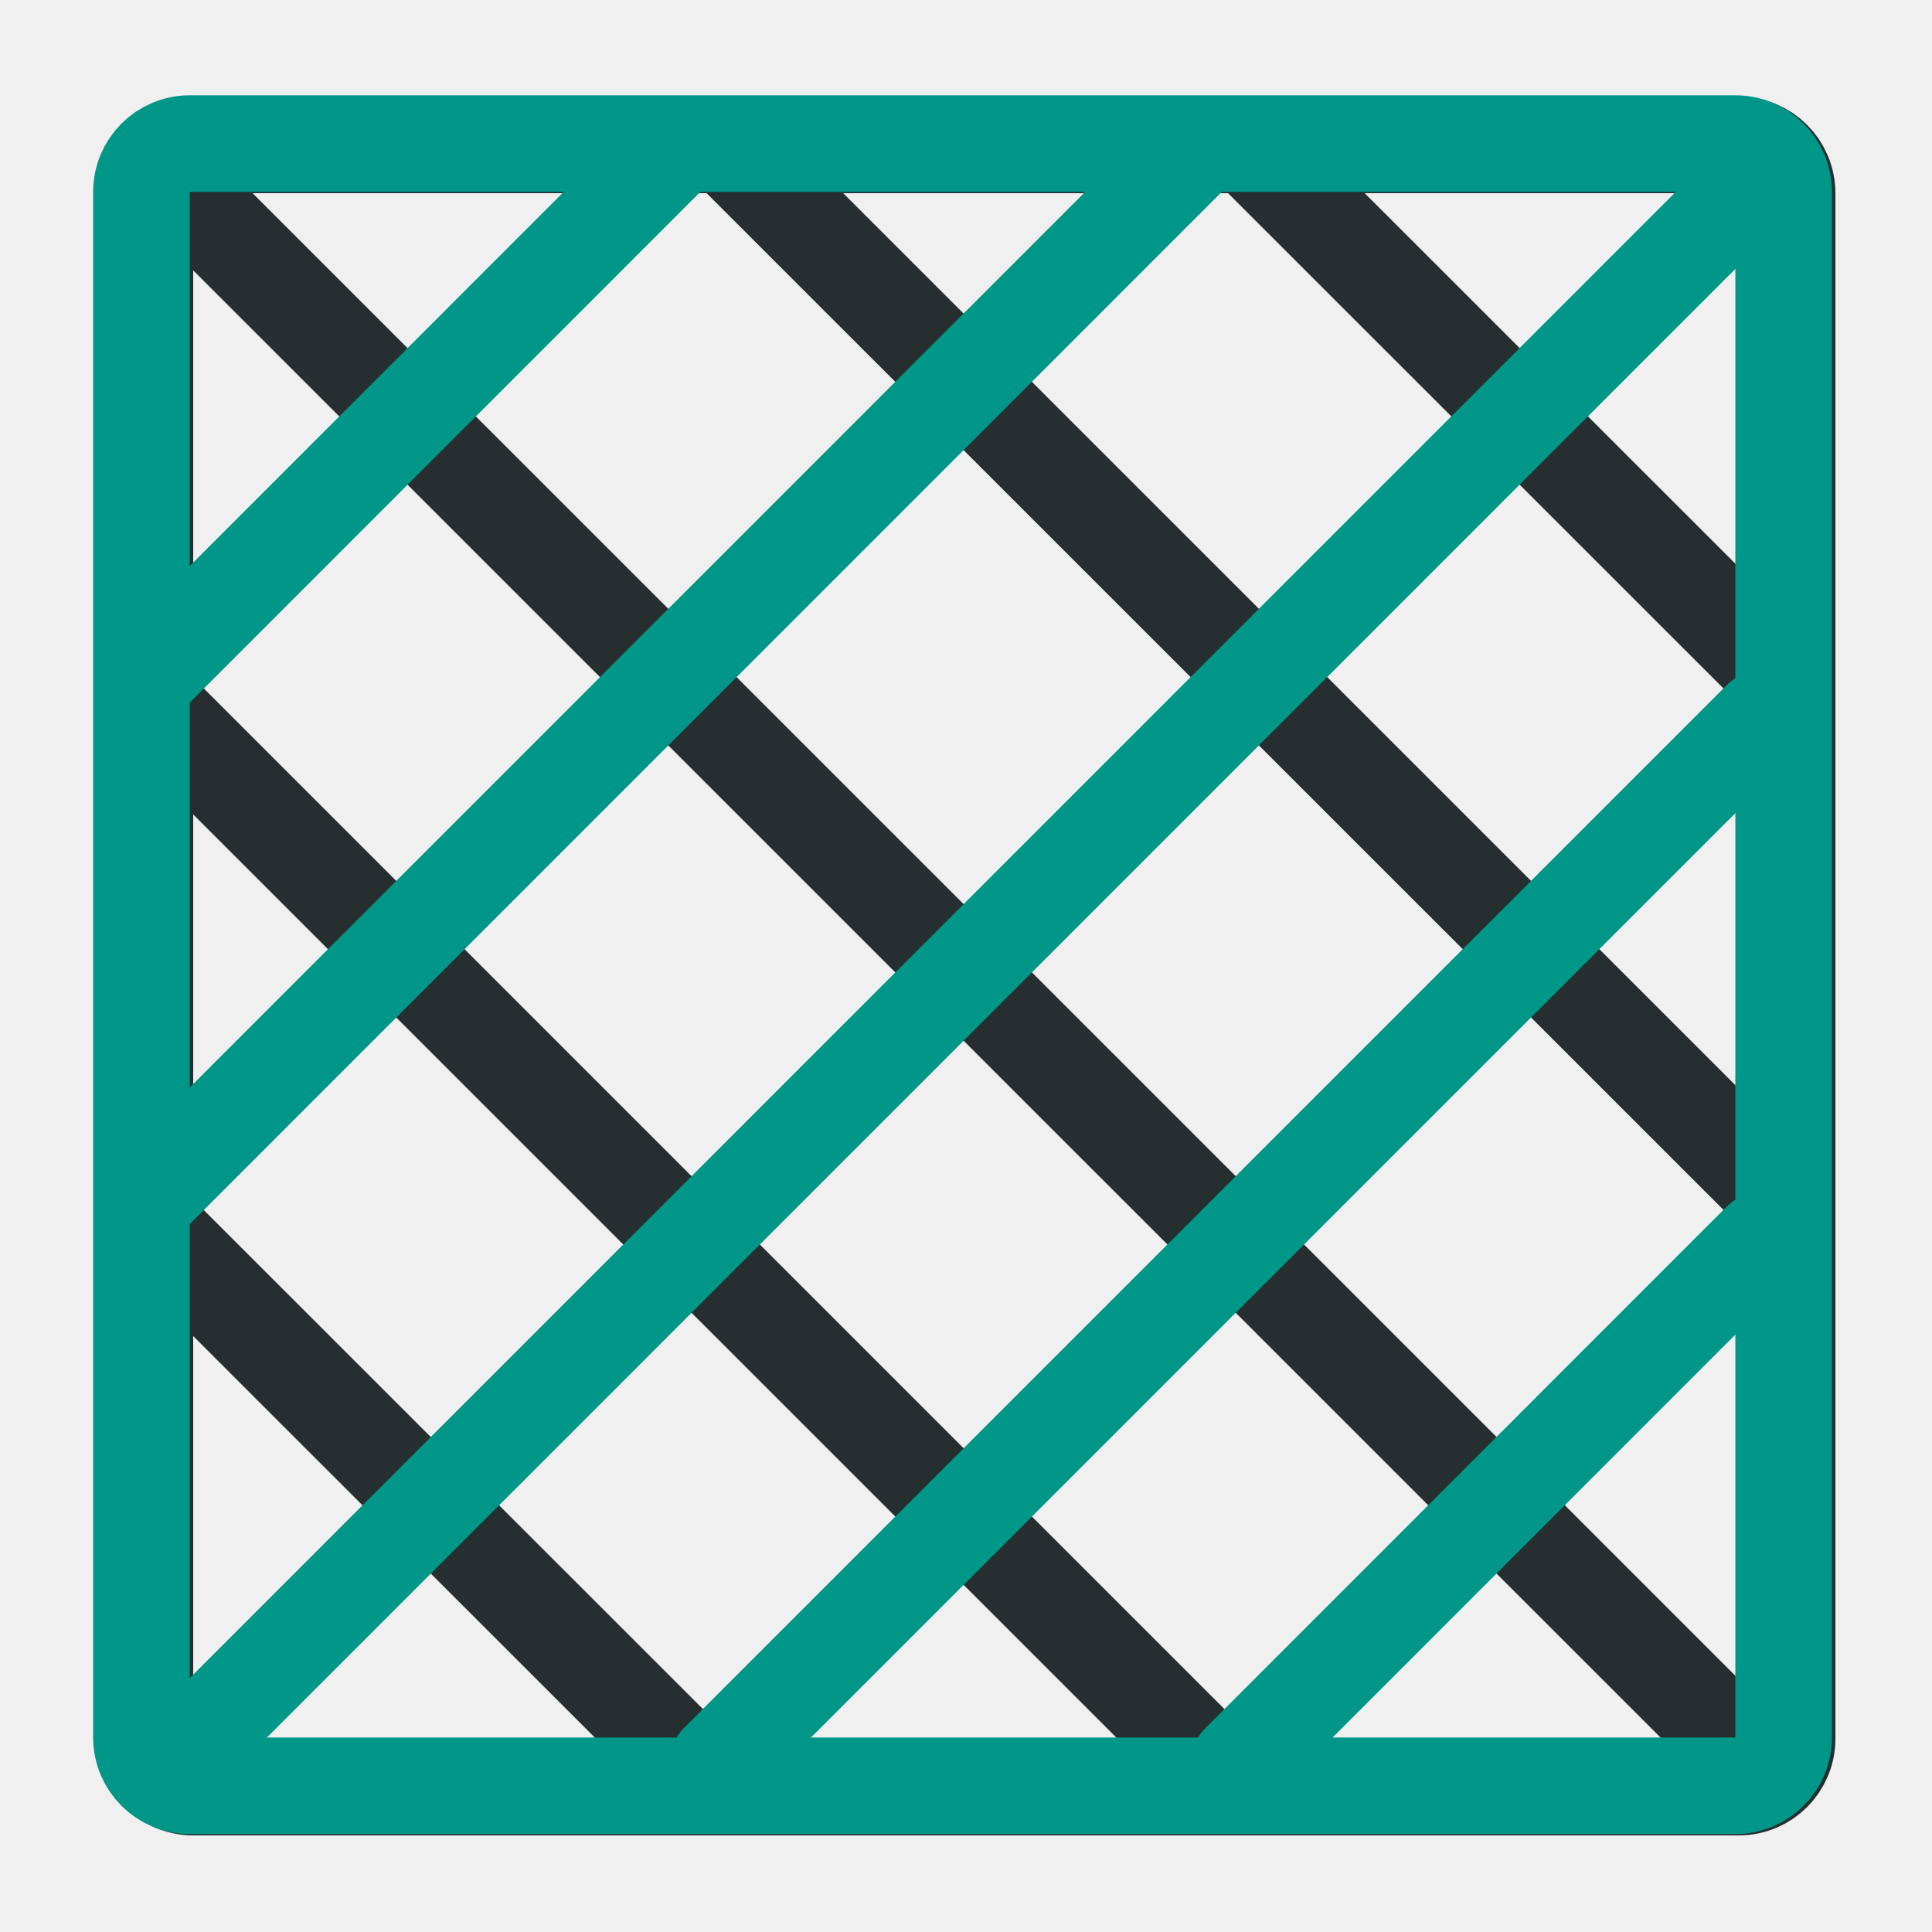
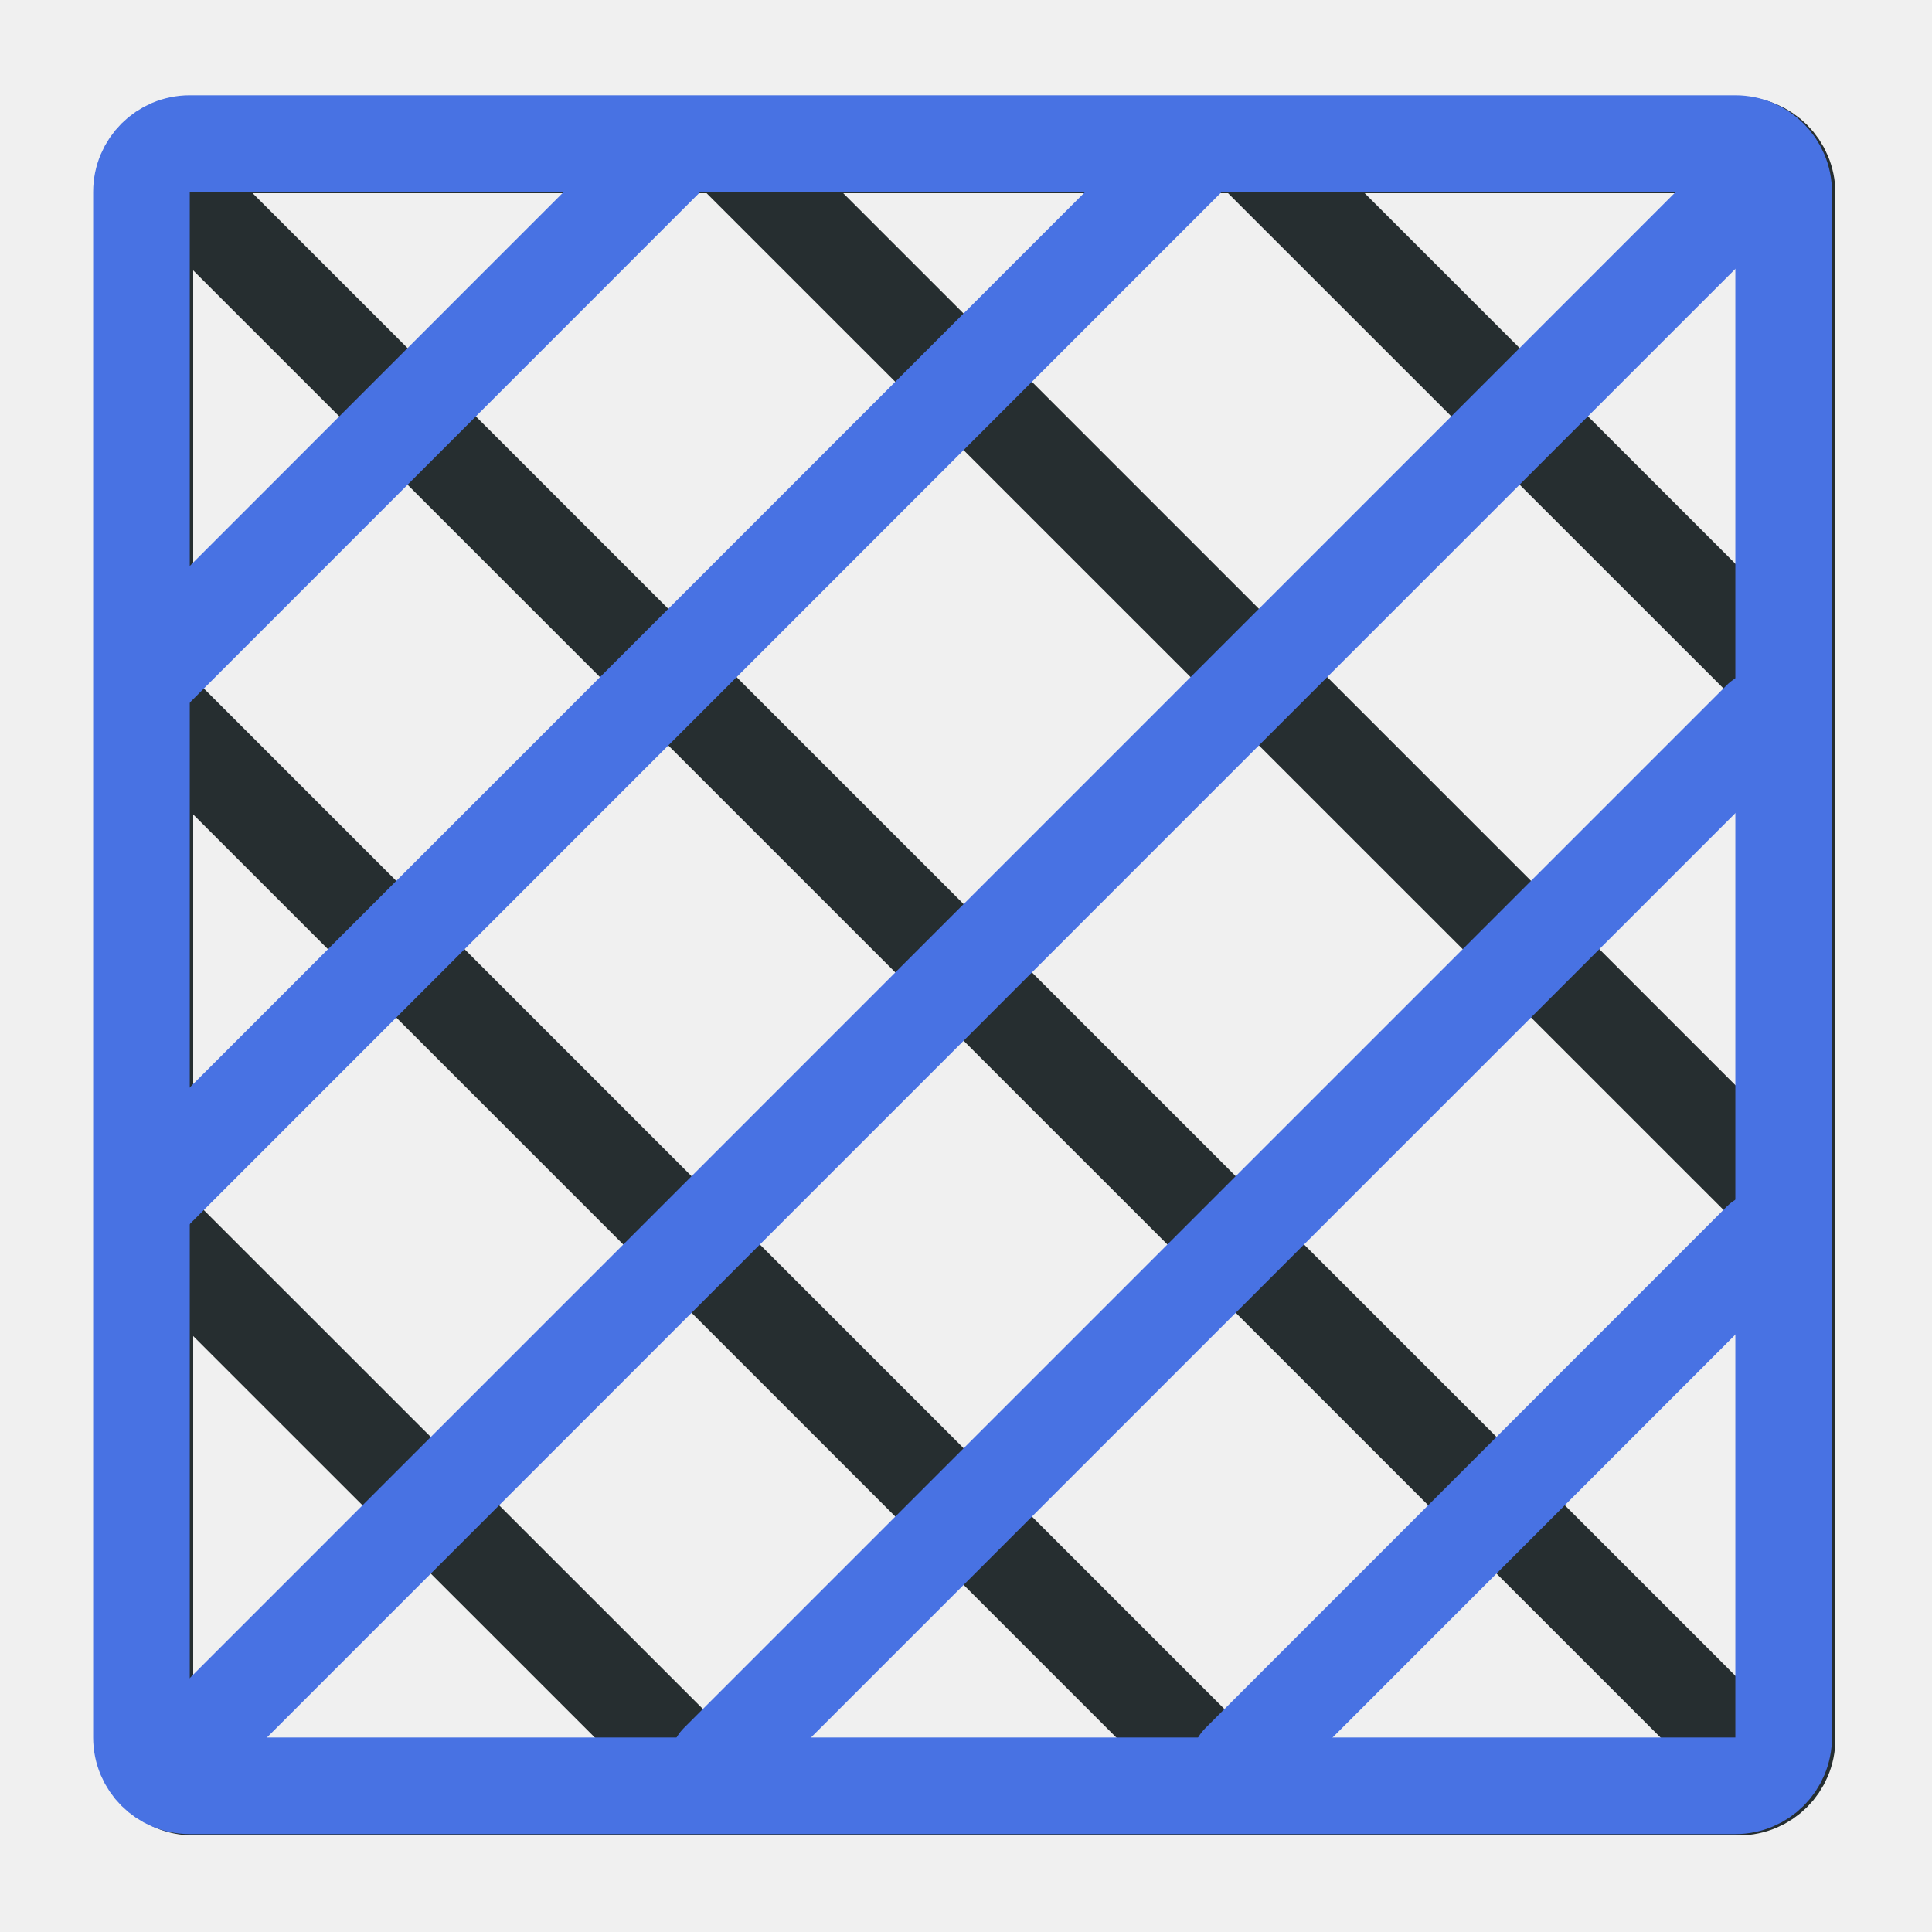
<svg xmlns="http://www.w3.org/2000/svg" width="10" height="10" viewBox="0 0 10 10" fill="none" version="1.1" id="svg5">
  <g clip-path="url(#clip0_8991_35043)" id="g5">
    <rect x="0.75" y="0.75" width="8.5" height="8.5" rx="0.25" stroke="#262E30" stroke-width="0.5" id="rect1" />
    <path d="M0.873 0.919L9.087 9.132" stroke="#262E30" stroke-width="0.5" stroke-linecap="round" id="path1" />
    <path d="M0.873 3.735L6.27 9.132" stroke="#262E30" stroke-width="0.5" stroke-linecap="round" id="path2" />
    <path d="M0.872 6.434L3.571 9.132" stroke="#262E30" stroke-width="0.5" stroke-linecap="round" id="path3" />
    <path d="M9.206 6.194L3.808 0.797" stroke="#262E30" stroke-width="0.5" stroke-linecap="round" id="path4" />
    <path d="M9.206 3.495L6.507 0.797" stroke="#262E30" stroke-width="0.5" stroke-linecap="round" id="path5" />
  </g>
-   <g clip-path="url(#clip0_8991_35043-1)" id="g5-5" transform="rotate(-90,4.9877,5.005535)" style="stroke:#009688;stroke-opacity:1">
-     <rect x="0.75" y="0.75" width="8.5" height="8.5" rx="0.25" stroke="#262e30" stroke-width="0.5" id="rect1-3" style="stroke:#009688;stroke-opacity:1" />
-     <path d="M 0.873,0.919 9.087,9.132" stroke="#262e30" stroke-width="0.5" stroke-linecap="round" id="path1-4" style="stroke:#009688;stroke-opacity:1" />
-     <path d="M 0.873,3.735 6.27,9.132" stroke="#262e30" stroke-width="0.5" stroke-linecap="round" id="path2-4" style="stroke:#009688;stroke-opacity:1" />
-     <path d="M 0.872,6.434 3.571,9.132" stroke="#262e30" stroke-width="0.5" stroke-linecap="round" id="path3-0" style="stroke:#009688;stroke-opacity:1" />
-     <path d="M 9.206,6.194 3.808,0.797" stroke="#262e30" stroke-width="0.5" stroke-linecap="round" id="path4-1" style="stroke:#009688;stroke-opacity:1" />
-     <path d="M 9.206,3.495 6.507,0.797" stroke="#262e30" stroke-width="0.5" stroke-linecap="round" id="path5-0" style="stroke:#009688;stroke-opacity:1" />
+   <g clip-path="url(#clip0_8991_35043-1)" id="g5-5" transform="rotate(-90,4.9877,5.005535)" style="stroke:#4872E3;stroke-opacity:1">
+     <rect x="0.75" y="0.75" width="8.5" height="8.5" rx="0.25" stroke="#262e30" stroke-width="0.5" id="rect1-3" style="stroke:#4872E3;stroke-opacity:1" />
+     <path d="M 0.873,0.919 9.087,9.132" stroke="#262e30" stroke-width="0.5" stroke-linecap="round" id="path1-4" style="stroke:#4872E3;stroke-opacity:1" />
+     <path d="M 0.873,3.735 6.27,9.132" stroke="#262e30" stroke-width="0.5" stroke-linecap="round" id="path2-4" style="stroke:#4872E3;stroke-opacity:1" />
+     <path d="M 0.872,6.434 3.571,9.132" stroke="#262e30" stroke-width="0.5" stroke-linecap="round" id="path3-0" style="stroke:#4872E3;stroke-opacity:1" />
+     <path d="M 9.206,6.194 3.808,0.797" stroke="#262e30" stroke-width="0.5" stroke-linecap="round" id="path4-1" style="stroke:#4872E3;stroke-opacity:1" />
+     <path d="M 9.206,3.495 6.507,0.797" stroke="#262e30" stroke-width="0.5" stroke-linecap="round" id="path5-0" style="stroke:#4872E3;stroke-opacity:1" />
  </g>
  <defs id="defs5">
    <clipPath id="clip0_8991_35043">
      <rect width="10" height="10" fill="white" id="rect5" />
    </clipPath>
    <clipPath id="clip0_8991_35043-9">
      <rect width="10" height="10" fill="#ffffff" id="rect5-5" x="0" y="0" />
    </clipPath>
    <clipPath id="clip0_8991_35043-1">
      <rect width="10" height="10" fill="#ffffff" id="rect5-0" x="0" y="0" />
    </clipPath>
  </defs>
</svg>
